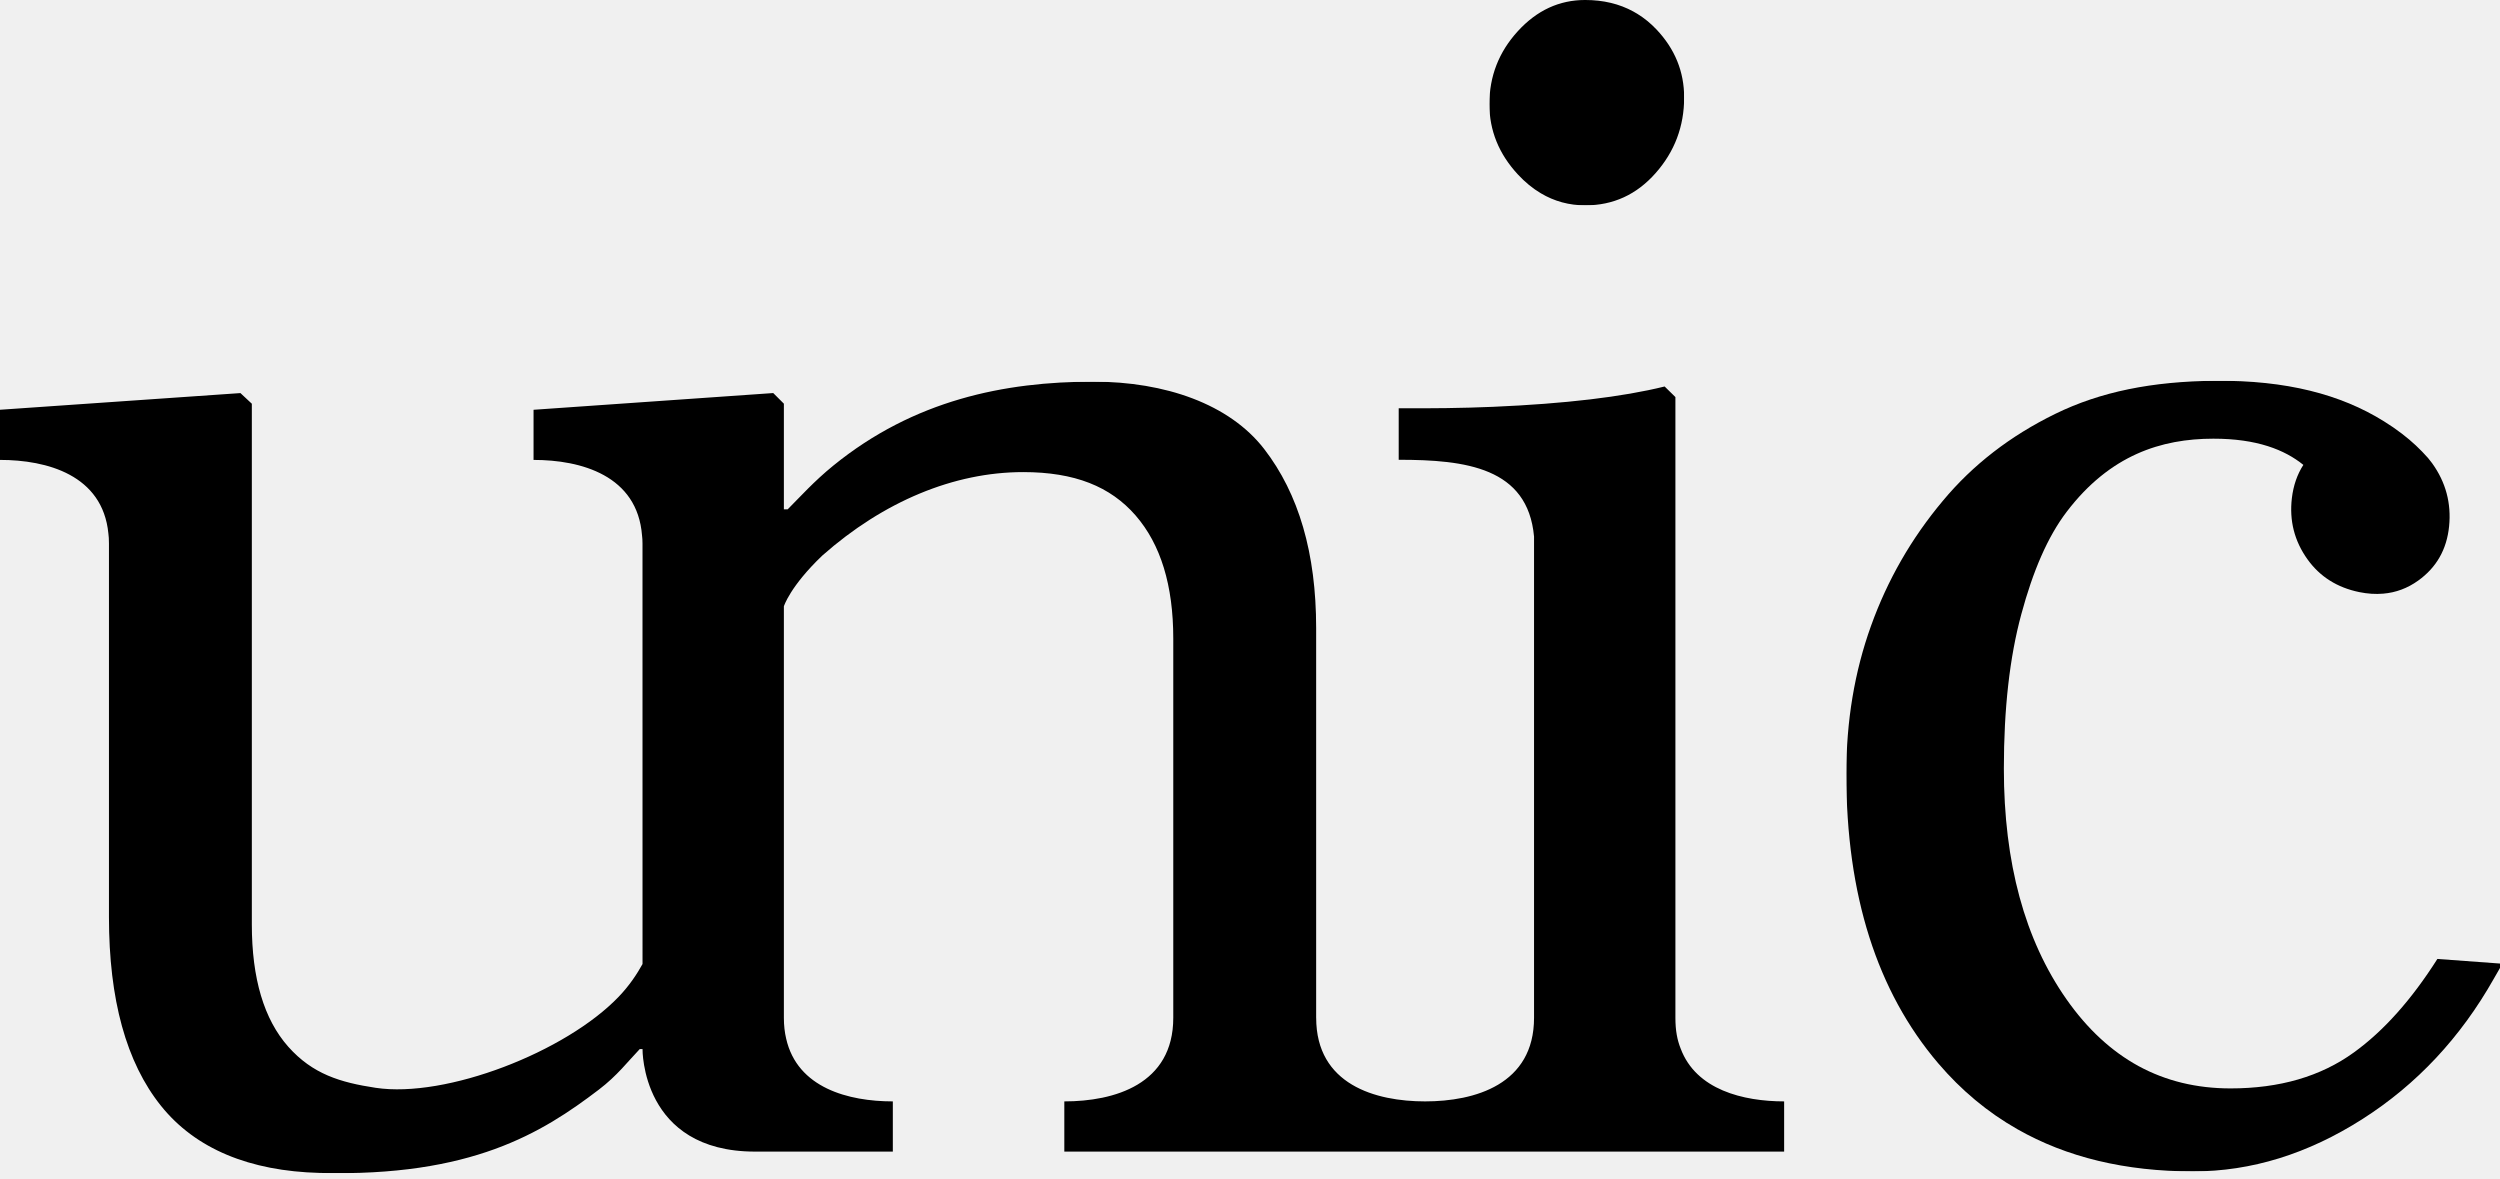
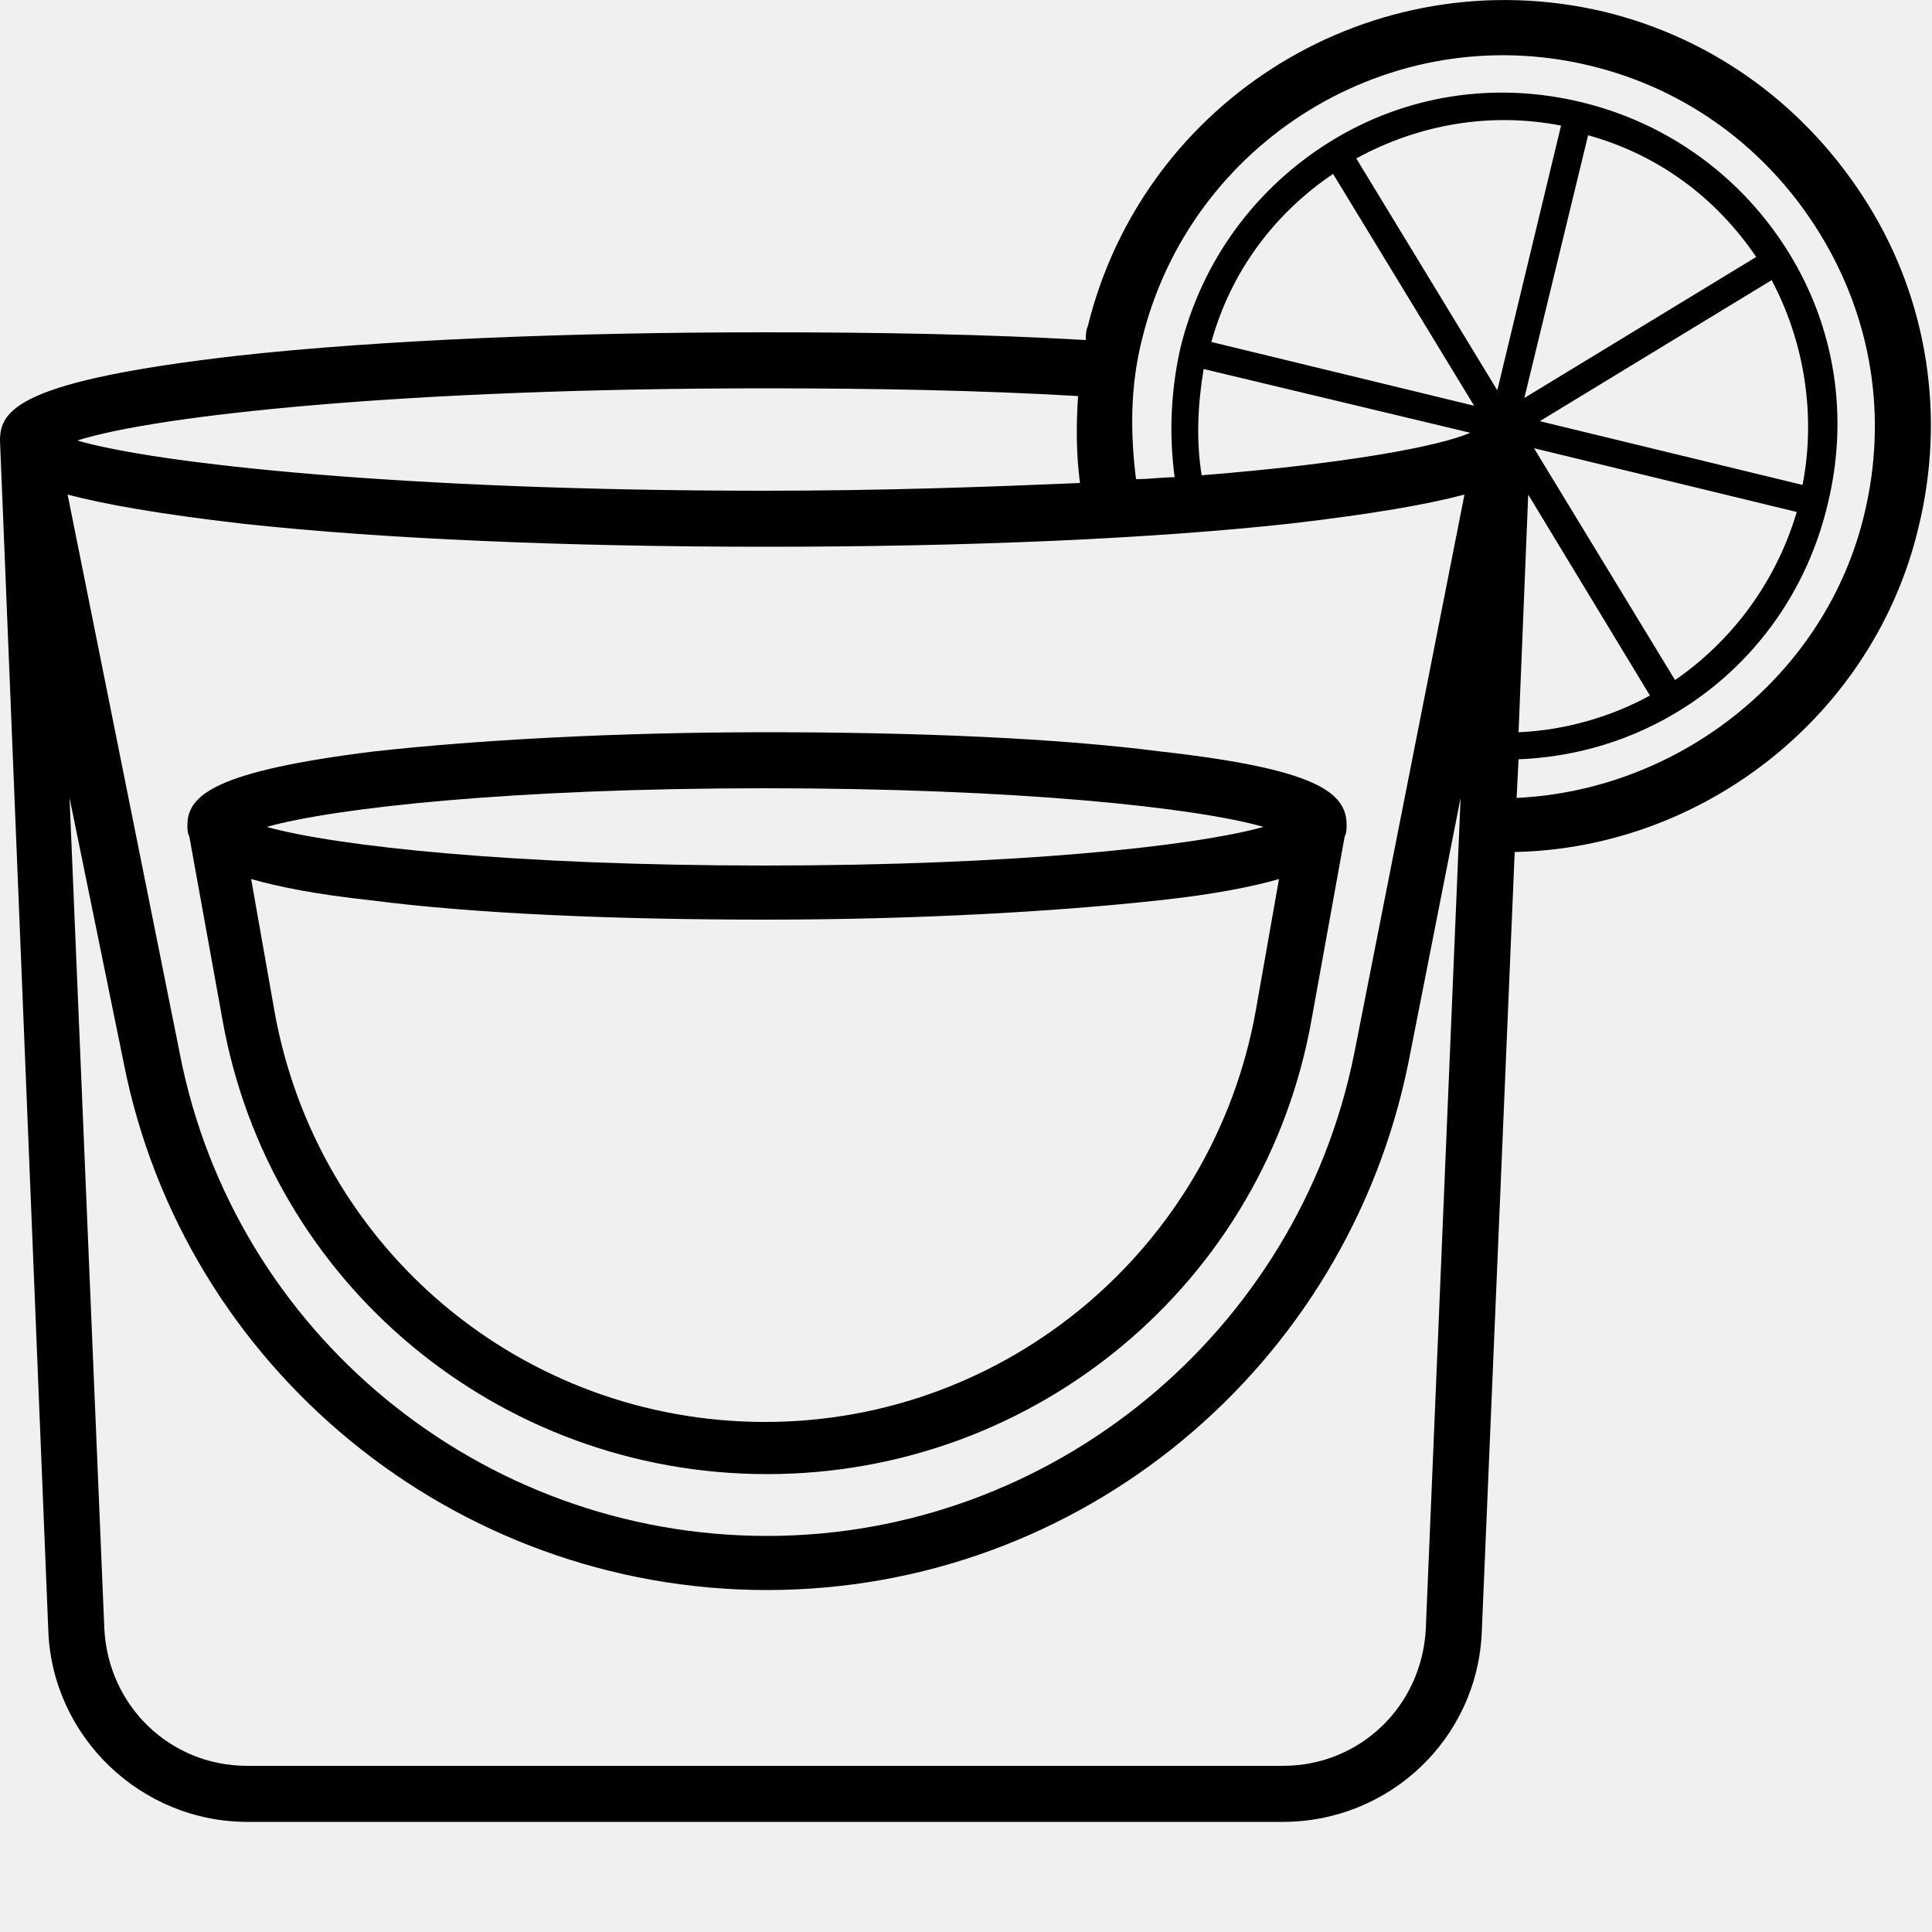
- <svg xmlns="http://www.w3.org/2000/svg" xmlns:xlink="http://www.w3.org/1999/xlink" width="191px" height="90px" viewBox="0 0 191 90" version="1.1">
-   <defs>
-     <polygon id="path-1" points="0.788 0.369 15.669 0.369 15.669 16.058 0.788 16.058" />
-     <polygon id="path-3" points="0 0.527 136.326 0.527 136.326 61 0 61" />
-     <polygon id="path-5" points="0.058 0.459 50.185 0.459 50.185 60.864 0.058 60.864" />
-   </defs>
-   <g id="Artboard-1" stroke="none" stroke-width="1" fill="none" fill-rule="evenodd">
-     <g id="Group-3" transform="translate(113, -0.3686)">
-       <mask id="mask-2" fill="white">
-         <use xlink:href="#path-1" />
-       </mask>
-       <g id="Clip-2" />
-       <path d="M4.716,15.132 C5.749,15.749 6.884,16.058 8.122,16.058 C10.251,16.058 12.042,15.236 13.493,13.589 C14.945,11.944 15.669,10.019 15.669,7.813 C15.669,5.838 14.962,4.105 13.55,2.614 C13.105,2.145 12.618,1.748 12.093,1.425 C12.021,1.381 11.946,1.34 11.872,1.298 C11.845,1.282 11.82,1.267 11.794,1.252 C10.722,0.663 9.491,0.368 8.103,0.368 C6.128,0.368 4.415,1.161 2.964,2.749 C1.513,4.336 0.788,6.194 0.788,8.323 C0.788,10.336 1.513,12.127 2.964,13.695 C3.511,14.285 4.095,14.764 4.716,15.132" id="Fill-1" fill="#000000" mask="url(#mask-2)" />
-     </g>
-     <g id="Group-6" transform="translate(0, 28.6314)">
-       <mask id="mask-4" fill="white">
-         <use xlink:href="#path-3" />
-       </mask>
-       <g id="Clip-5" />
-       <path d="M136.312,55.515 C133.191,55.513 129.58,54.636 128.402,51.478 C128.138,50.818 128.001,50.091 128.001,49.13 L128.001,1.704 L127.177,0.896 C123.951,1.695 119.578,2.213 114.058,2.45 C111.751,2.548 109.341,2.577 106.861,2.558 L106.861,6.496 C111.978,6.496 116.722,7.086 117.201,12.362 L117.201,12.882 L117.201,49.13 C117.201,54.232 112.669,55.515 108.878,55.515 C105.087,55.515 100.556,54.232 100.556,49.13 L100.554,49.13 L100.554,19.34 C100.554,13.65 99.23,9.092 96.578,5.666 C93.927,2.24 89.029,0.527 83.533,0.527 C76.752,0.527 69.827,1.93 63.662,6.943 C62.186,8.143 61.107,9.353 60.177,10.283 L59.888,10.283 L59.888,2.21 L59.075,1.398 L40.763,2.676 L40.763,6.506 C44.398,6.506 48.701,7.694 49.052,12.288 C49.073,12.451 49.087,12.638 49.087,12.893 L49.089,45.021 C48.665,45.785 48.102,46.648 47.28,47.507 C43.23,51.745 34.082,55.285 28.705,54.478 C25.992,54.066 23.886,53.431 22.026,51.341 C20.17,49.249 19.24,46.134 19.24,41.992 L19.24,2.213 L18.369,1.4 L0,2.674 L0,6.506 L0.001,6.506 C3.593,6.506 7.843,7.662 8.28,12.124 C8.309,12.328 8.324,12.571 8.324,12.893 L8.324,41.429 C8.324,47.736 9.646,52.54 12.294,55.847 C14.941,59.152 19.077,60.839 24.422,60.98 C36.006,61.29 41.398,57.933 45.747,54.62 C47.158,53.546 47.951,52.484 48.879,51.515 L49.089,51.515 C49.089,51.515 48.973,59.351 57.684,59.351 L64.381,59.351 L68.212,59.351 L68.212,55.517 C68.207,55.515 68.204,55.515 68.198,55.515 C64.839,55.513 60.911,54.495 60.061,50.714 C59.951,50.242 59.888,49.724 59.888,49.13 L59.888,17.693 C59.888,17.693 60.351,16.174 62.827,13.811 C67.501,9.68 72.882,7.437 78.17,7.437 C82.119,7.437 84.835,8.54 86.757,10.746 C88.677,12.952 89.638,16.089 89.638,20.152 L89.638,49.12 L89.638,49.13 C89.638,54.232 85.111,55.515 81.32,55.515 C81.318,55.515 81.316,55.517 81.314,55.517 L81.314,59.351 L136.326,59.351 L136.326,55.517 C136.32,55.515 136.316,55.515 136.312,55.515" id="Fill-4" fill="#000000" mask="url(#mask-4)" />
-     </g>
-     <g id="Group-9" transform="translate(141, 28.6314)">
-       <mask id="mask-6" fill="white">
-         <use xlink:href="#path-5" />
-       </mask>
-       <g id="Clip-8" />
-       <path d="M45.216,44.632 C43.236,47.753 41.109,50.136 38.833,51.778 C36.302,53.611 33.161,54.523 29.413,54.523 C26.823,54.523 24.482,53.956 22.39,52.82 C20.306,51.681 18.468,49.98 16.878,47.712 C13.689,43.163 12.095,37.286 12.095,30.087 C12.095,25.519 12.536,21.588 13.427,18.3 C14.314,15.007 15.443,12.37 16.902,10.459 C20.208,6.127 24.122,4.887 28.097,4.884 C31.433,4.881 33.554,5.735 34.976,6.886 C34.511,7.607 34.216,8.449 34.099,9.423 C33.896,11.147 34.292,12.708 35.296,14.106 C36.241,15.426 37.562,16.259 39.251,16.606 C39.888,16.735 40.495,16.775 41.077,16.724 C42.046,16.643 42.935,16.311 43.747,15.728 C45.146,14.727 45.933,13.344 46.111,11.581 C46.288,9.819 45.859,8.214 44.82,6.766 C44.728,6.639 44.503,6.361 44.501,6.359 C43.911,5.692 43.267,5.083 42.513,4.507 C42.07,4.167 41.607,3.85 41.128,3.553 C37.818,1.491 33.665,0.418 28.29,0.46 C23.415,0.497 19.47,1.302 16.025,2.986 C12.581,4.67 9.716,6.885 7.431,9.635 C5.03,12.498 3.202,15.683 1.945,19.187 C0.685,22.691 0.058,26.456 0.058,30.484 C0.058,39.736 2.398,47.111 7.083,52.609 C8.841,54.669 10.851,56.345 13.114,57.632 C16.888,59.786 21.368,60.864 26.554,60.864 C31.005,60.864 35.323,59.527 39.503,56.857 C43.646,54.212 46.989,50.636 49.536,46.128 C49.56,46.085 50.159,45.04 50.185,44.997 L45.216,44.632 Z" id="Fill-7" fill="#000000" mask="url(#mask-6)" />
-     </g>
+ <svg xmlns="http://www.w3.org/2000/svg" version="1.1" id="Layer_1" x="0px" y="0px" viewBox="0 0 100 100" style="enable-background:new 0 0 100 100;" xml:space="preserve">
+   <g>
+     <path d="M0,22.8l2.5,61.6c0.2,5.5,4.8,9.9,10.3,9.9h53.6c5.5,0,10.1-4.3,10.3-9.9l1.7-40.3C88.2,43.9,97,37,99.3,27.3   c1.4-5.7,0.5-11.7-2.6-16.7c-3.1-5-7.9-8.6-13.7-10C71.1-2.2,59.2,5.1,56.3,16.9c-0.1,0.2-0.1,0.5-0.1,0.7   c-5.2-0.3-10.7-0.4-16.6-0.4c-10.2,0-19.9,0.4-27.2,1.2C1,19.7,0,21.2,0,22.8L0,22.8C0,22.8,0,22.8,0,22.8L0,22.8z M66.8,27.1   c4.3-0.5,7.1-1,9-1.5l-5.7,28.9c-2.9,14.5-15.7,25-30.4,25c-14.8,0-27.6-10.5-30.4-25L3.5,25.6c1.9,0.5,4.7,1,9,1.5   c7.3,0.8,16.9,1.2,27.2,1.2C49.9,28.3,59.5,27.9,66.8,27.1L66.8,27.1z M69,9l7.3,12l-13.6-3.3C63.7,14.1,65.9,11.1,69,9z    M90.9,13.3l-12,7.3l3.3-13.6C85.8,8,88.8,10.2,90.9,13.3z M79.1,25.6L85.4,36c-2,1.1-4.4,1.8-6.8,1.9L79.1,25.6z M86.7,35.2   l-7.3-12L93,26.5C91.9,30.2,89.6,33.2,86.7,35.2L86.7,35.2z M93.3,25.1l-13.6-3.3l12-7.3C93.4,17.7,94,21.5,93.3,25.1z M77.5,20.2   l-7.3-12c3.3-1.8,7-2.4,10.6-1.7L77.5,20.2z M62.3,19.1l13.8,3.3c-1.6,0.7-6.4,1.6-13.9,2.2C61.9,22.8,62,20.9,62.3,19.1z    M73.8,84.3c-0.2,4-3.4,7.1-7.4,7.1l-53.6,0c-4,0-7.2-3.1-7.4-7.1l-1.8-43L6.4,55c3.1,15.8,17.1,27.3,33.3,27.3S69.7,70.8,72.9,55   l2.7-13.7L73.8,84.3z M59.1,17.6C61.6,7.3,72,0.9,82.3,3.4c5,1.2,9.2,4.3,11.9,8.7c2.7,4.4,3.5,9.5,2.3,14.5   c-2,8.4-9.6,14.3-18,14.7l0.1-2c7.7-0.3,14.2-5.6,16-13.2c1.1-4.5,0.4-9.1-2-13c-2.4-3.9-6.2-6.7-10.7-7.8c-4.5-1.1-9.1-0.4-13,2   c-3.9,2.4-6.7,6.2-7.8,10.7c-0.5,2.2-0.6,4.5-0.3,6.7c-0.6,0-1.3,0.1-2,0.1C58.5,22.4,58.5,20,59.1,17.6L59.1,17.6z M39.6,20.1   c5.6,0,11.1,0.1,16.2,0.4c-0.1,1.5-0.1,3,0.1,4.5c-4.7,0.2-10.2,0.4-16.3,0.4C20.9,25.4,8.1,24,4,22.8   C8.1,21.5,20.9,20.1,39.6,20.1L39.6,20.1z" />
+     <path d="M19.3,38.9c-8,1-9.6,2.2-9.6,3.8c0,0.2,0,0.4,0.1,0.6l1.7,9.4c2.4,13.7,14.3,23.6,28.2,23.6c13.9,0,25.8-9.9,28.2-23.6   l1.7-9.4c0.1-0.2,0.1-0.4,0.1-0.6c0-1.7-1.6-2.9-9.6-3.8c-5.4-0.7-12.7-1-20.4-1C31.9,37.9,24.7,38.3,19.3,38.9L19.3,38.9z    M39.6,73.6c-12.5,0-23.2-8.9-25.4-21.3L13,45.5c1.4,0.4,3.4,0.8,6.2,1.1c5.4,0.7,12.7,1,20.4,1c7.7,0,14.9-0.4,20.4-1   c2.8-0.3,4.8-0.7,6.2-1.1L65,52.3C62.8,64.6,52.1,73.6,39.6,73.6L39.6,73.6z M65.4,42.8c-3.6,1-12.8,2-25.8,2c-13,0-22.2-1-25.8-2   c3.6-1,12.8-2,25.8-2C52.7,40.8,61.9,41.8,65.4,42.8z" />
  </g>
</svg>
